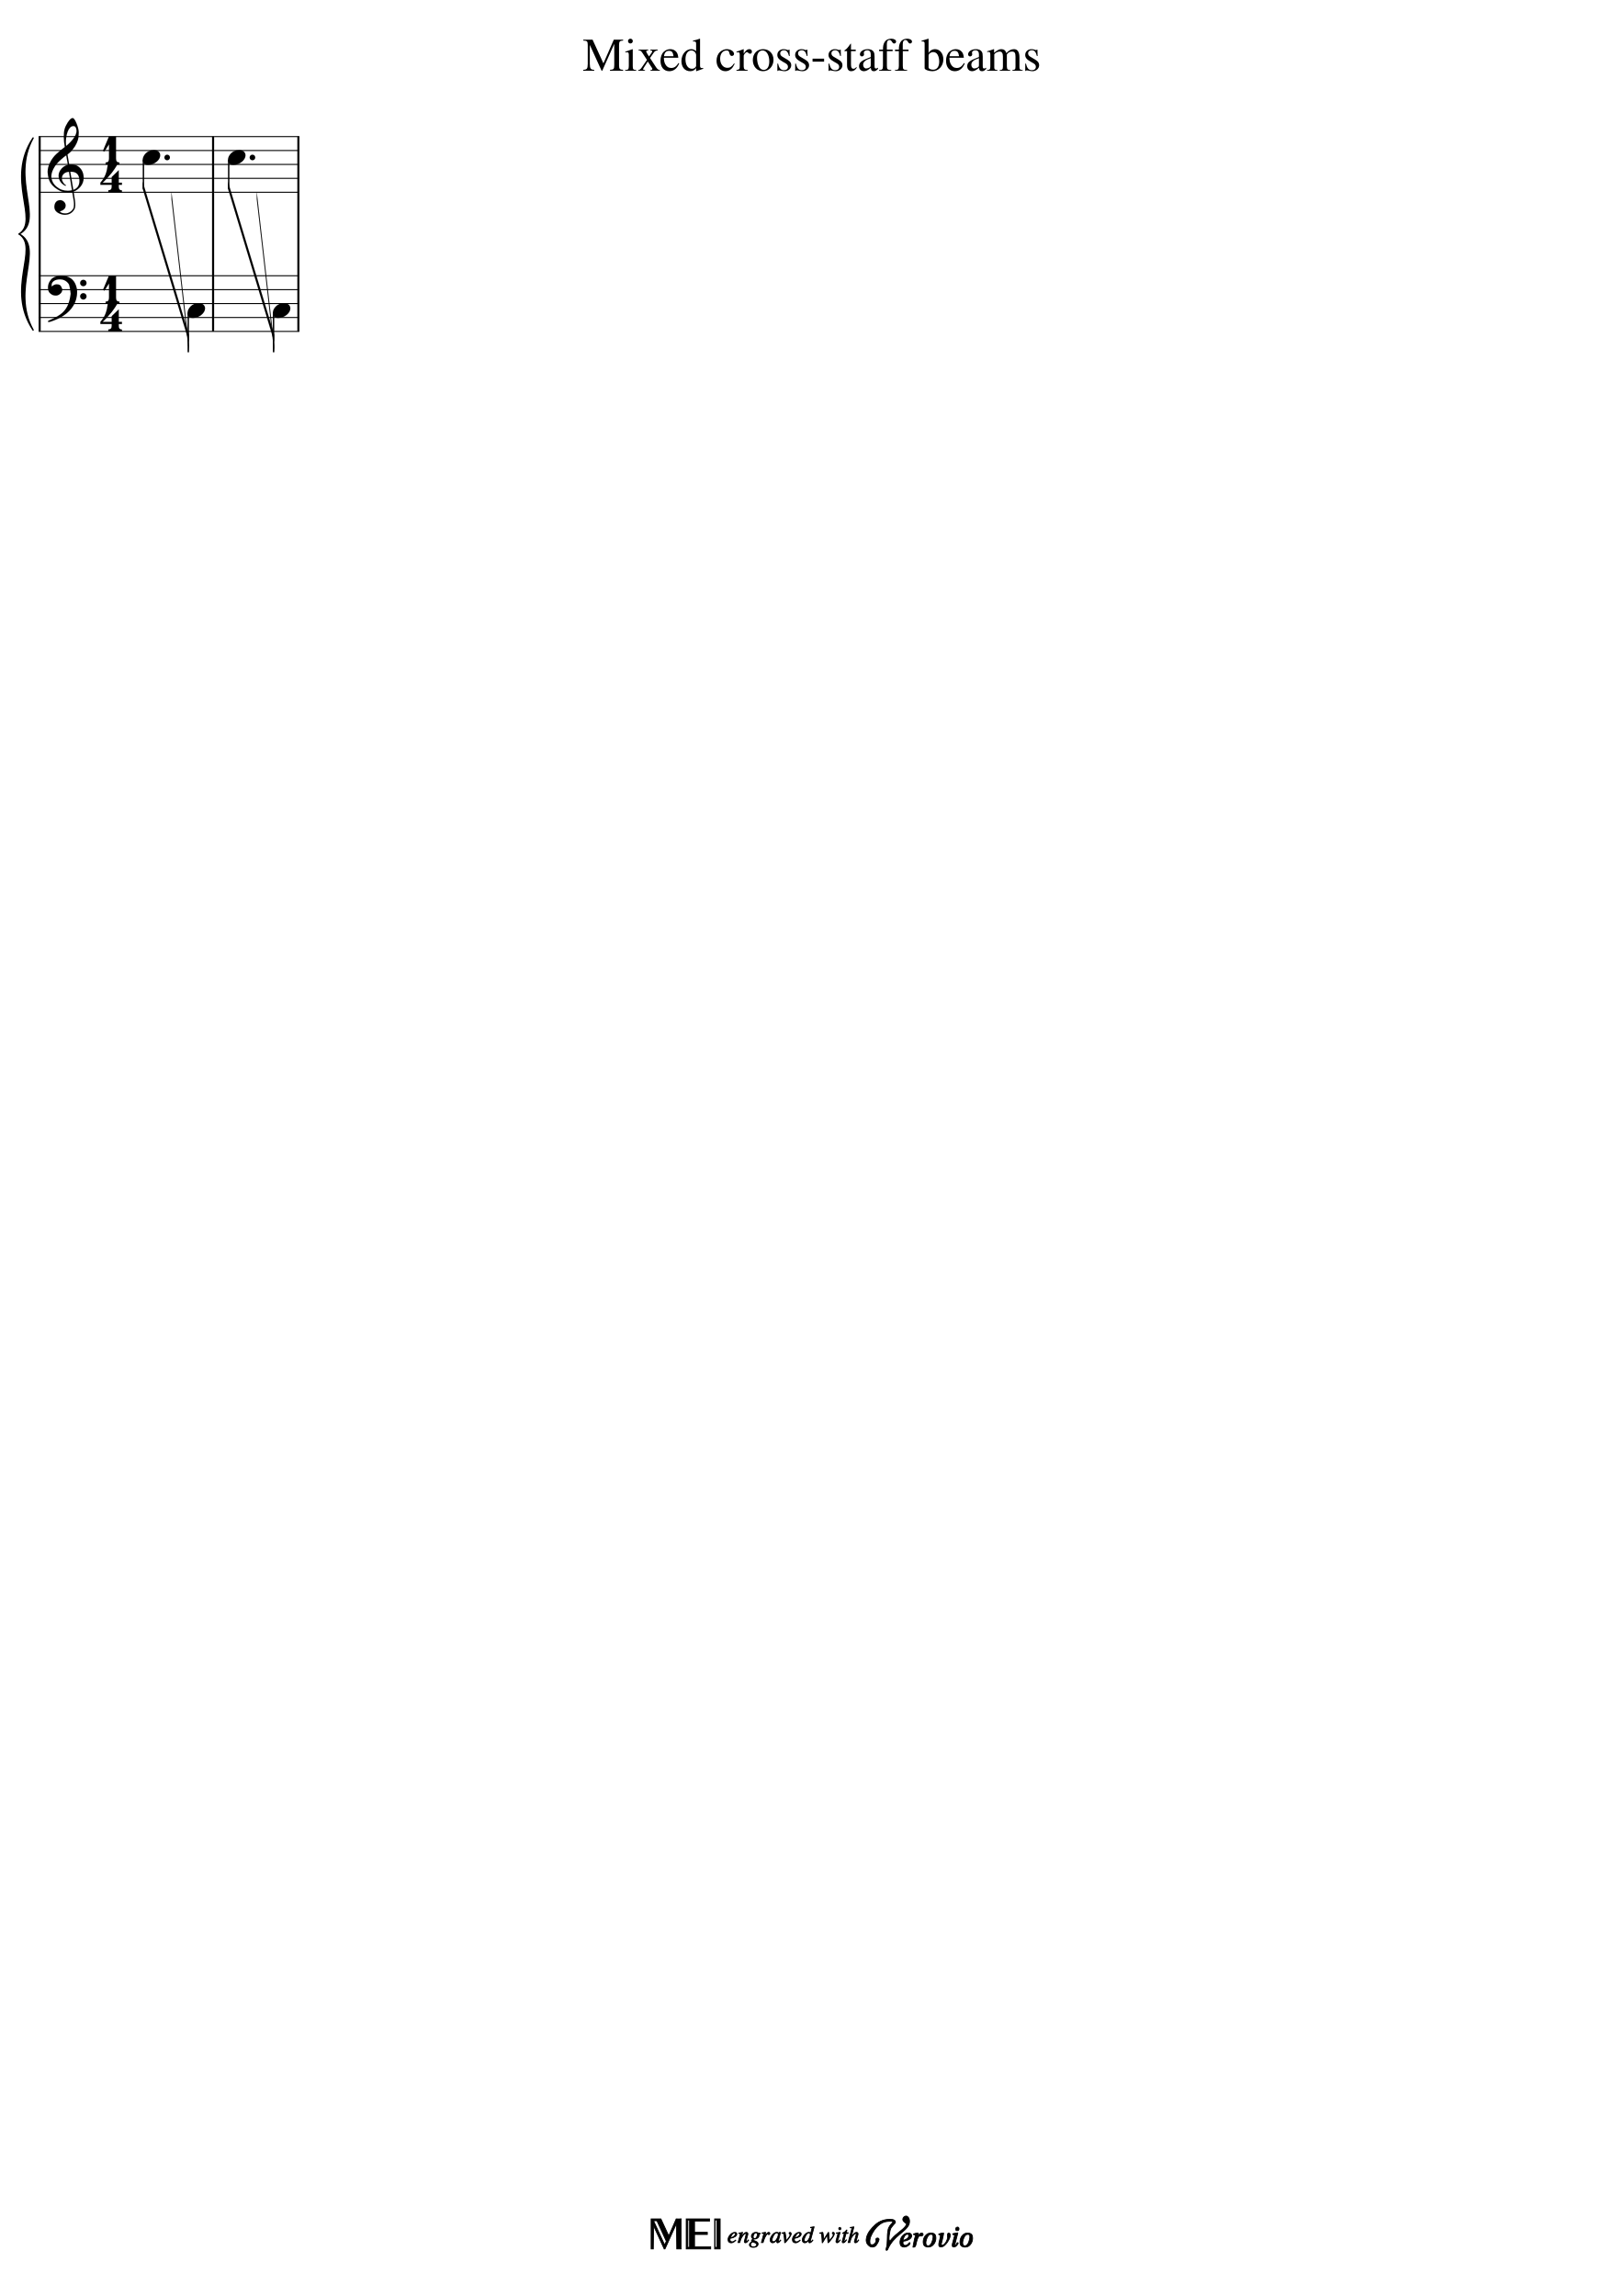
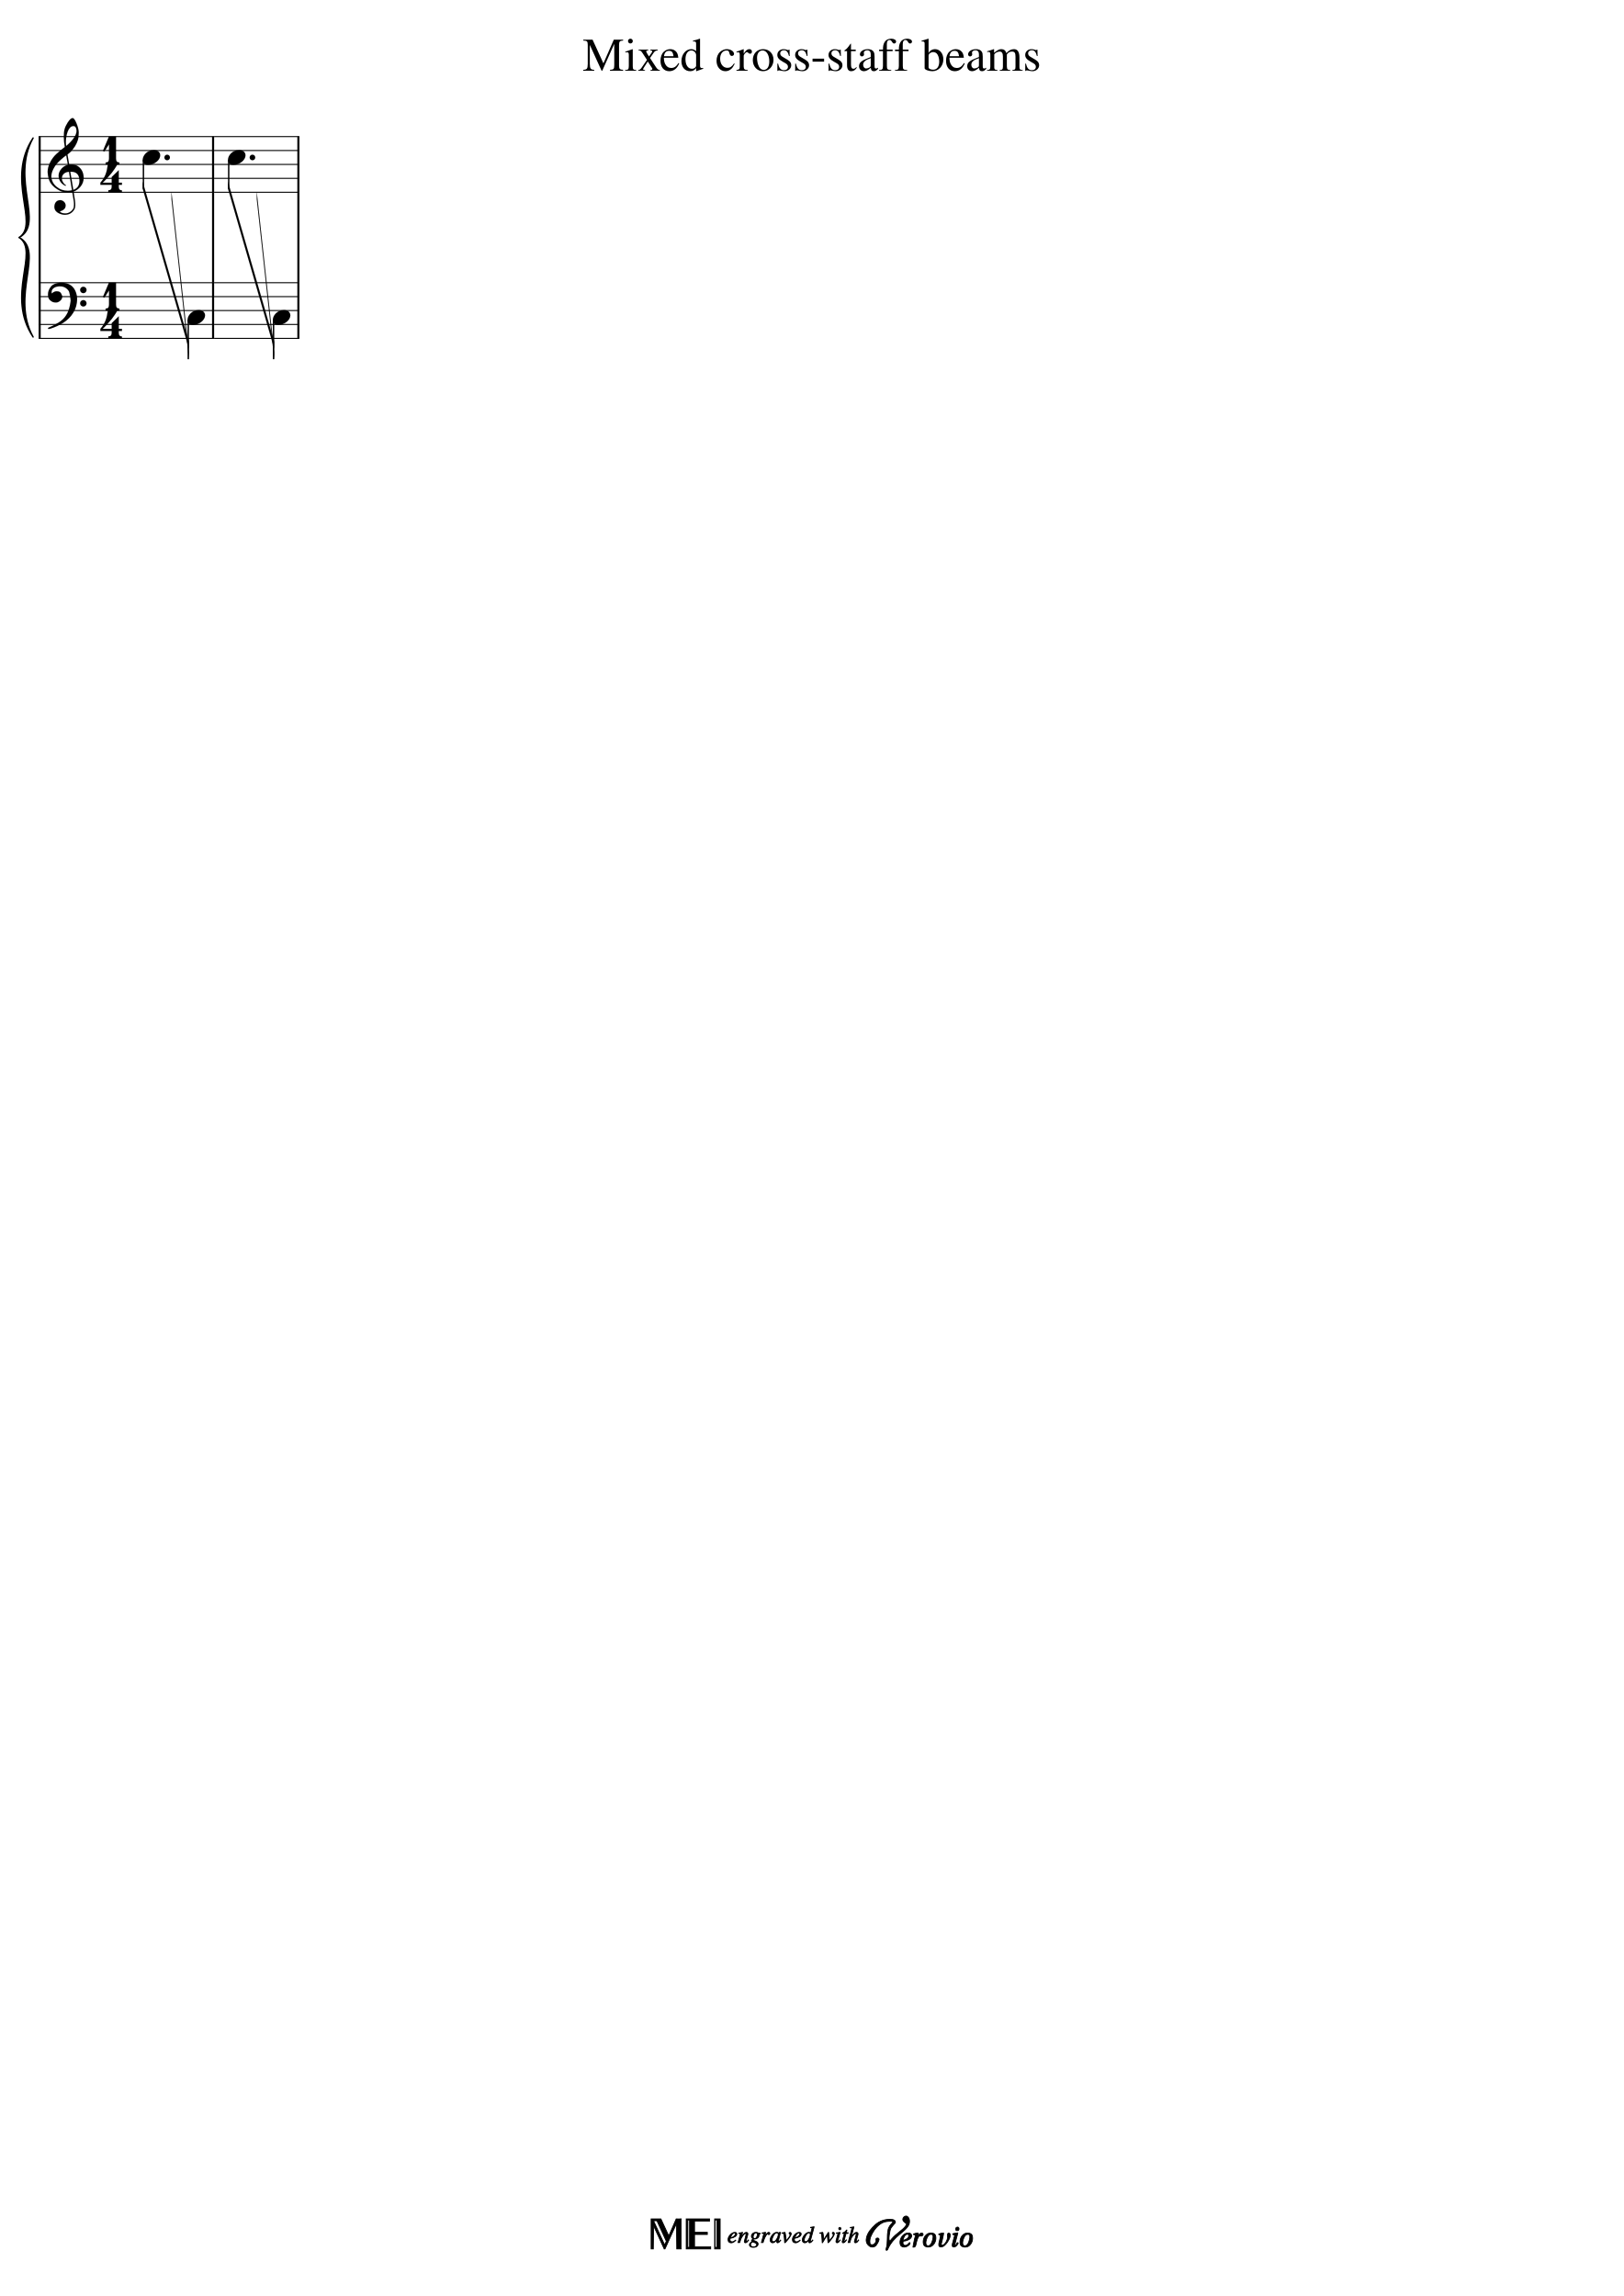
<svg xmlns="http://www.w3.org/2000/svg" xmlns:xlink="http://www.w3.org/1999/xlink" width="2100px" height="2970px" version="1.1" overflow="visible" id="docid">
  <defs>
    <g id="E050-docid">
      <path transform="scale(1,-1)" d="M441 -245c-23 -4 -48 -6 -76 -6c-59 0 -102 7 -130 20c-88 42 -150 93 -187 154c-26 44 -43 103 -48 176c0 6 -1 13 -1 19c0 54 15 111 45 170c29 57 65 106 110 148s96 85 153 127c-3 16 -8 46 -13 92c-4 43 -5 73 -5 89c0 117 16 172 69 257c34 54 64 82 89 82 c21 0 43 -30 69 -92s39 -115 41 -159v-15c0 -109 -21 -162 -67 -241c-13 -20 -63 -90 -98 -118c-13 -9 -25 -19 -37 -29l31 -181c8 1 18 2 28 2c58 0 102 -12 133 -35c59 -43 92 -104 98 -184c1 -7 1 -15 1 -22c0 -123 -87 -209 -181 -248c8 -57 17 -110 25 -162 c5 -31 6 -58 6 -80c0 -30 -5 -53 -14 -70c-35 -64 -88 -99 -158 -103c-5 0 -11 -1 -16 -1c-37 0 -72 10 -108 27c-50 24 -77 59 -80 105v11c0 29 7 55 20 76c18 28 45 42 79 44h6c49 0 93 -42 97 -87v-9c0 -51 -34 -86 -105 -106c17 -24 51 -36 102 -36c62 0 116 43 140 85 c9 16 13 41 13 74c0 20 -1 42 -5 67c-8 53 -18 106 -26 159zM461 939c-95 0 -135 -175 -135 -286c0 -24 2 -48 5 -71c50 39 92 82 127 128c40 53 60 100 60 140v8c-4 53 -22 81 -55 81h-2zM406 119l54 -326c73 25 110 78 110 161c0 7 0 15 -1 23c-7 95 -57 142 -151 142h-12 zM382 117c-72 -2 -128 -47 -128 -120v-7c2 -46 43 -99 75 -115c-3 -2 -7 -5 -10 -10c-70 33 -116 88 -123 172v11c0 68 44 126 88 159c23 17 49 29 78 36l-29 170c-21 -13 -52 -37 -92 -73c-50 -44 -86 -84 -109 -119c-45 -69 -67 -130 -67 -182v-13c5 -68 35 -127 93 -176 s125 -73 203 -73c25 0 50 3 75 9c-19 111 -36 221 -54 331z" />
    </g>
    <g id="E081-docid">
      <path transform="scale(1,-1)" d="M68 -250v36c23 0 40 6 49 18c8 14 12 33 12 57v250l-82 -129l-27 13l107 255h128v-394c0 -24 5 -42 14 -53s25 -17 47 -17v-36h-248z" />
    </g>
    <g id="E084-docid">
      <path transform="scale(1,-1)" d="M20 -78c84 97 114 180 134 329h170c-13 -32 -82 -132 -99 -151l-84 -97c-33 -36 -59 -63 -80 -81h162v102l127 123v-225h57v-39h-57v-34c0 -43 19 -65 57 -65v-34h-244v36c48 0 60 26 60 70v27h-203v39z" />
    </g>
    <g id="E0A4-docid">
      <path transform="scale(1,-1)" d="M0 -39c0 68 73 172 200 172c66 0 114 -37 114 -95c0 -84 -106 -171 -218 -171c-64 0 -96 30 -96 94z" />
    </g>
    <g id="E062-docid">
      <path transform="scale(1,-1)" d="M582 -120c0 32 26 58 58 58s58 -26 58 -58s-26 -58 -58 -58s-58 26 -58 58zM582 120c0 32 26 58 58 58s58 -26 58 -58s-26 -58 -58 -58s-58 26 -58 58zM158 96c51 0 73 -14 88 -49l16 -39c0 -17 -2 -30 -7 -40c-3 -11 -10 -21 -19 -31c-17 -18 -49 -43 -84 -43 c-55 0 -77 13 -112 44c-24 21 -35 55 -35 100c0 46 14 81 32 112c30 52 71 79 137 93l36 6l26 2c154 0 235 -68 274 -182c11 -32 18 -68 18 -107c0 -103 -26 -182 -68 -250c-89 -145 -234 -230 -412 -288l-30 -5c-9 0 -14 3 -14 8c3 10 5 11 10 16c35 15 70 30 96 44l78 43 c96 57 162 136 197 258c9 33 17 60 22 100c3 22 5 35 6 39c-7 69 -16 115 -23 140s-4 22 -16 40c-8 12 -19 23 -31 34c-24 21 -62 44 -118 44c-48 0 -84 -8 -113 -28c-28 -19 -42 -44 -42 -73v-16c2 -5 3 -9 4 -11c24 22 52 39 84 39z" />
    </g>
  </defs>
  <style type="text/css">#docid g.ending, #docid g.fing, #docid g.reh, #docid g.tempo {font-weight:bold;}#docid g.dir, #docid g.dynam, #docid g.mNum {font-style:italic;}#docid g.label {font-weight:normal;}#docid ellipse, #docid path, #docid polygon, #docid polyline, #docid rect {stroke:currentColor}</style>
  <svg class="definition-scale" color="black" font-family="Times, serif" viewBox="0 0 21000 29700">
    <g class="page-margin" transform="translate(500, 500)">
      <g id="iJ6YNS9" class="mdiv pageMilestone" />
      <g id="j6ERYJ7" class="score pageMilestone" />
      <g id="sVLGXTU" class="system">
-         <path d="M13 1267 L13 3787" stroke-width="27" />
+         <path d="M13 1267 L13 3877" stroke-width="27" />
        <g id="cHXXG1E" class="grpSym">
-           <path d="M-72,3769 C-432,3229 18,2707 -252,2527 C81,2707 -369,3229 -72,3769" stroke-width="18" stroke-linecap="round" stroke-linejoin="round" />
-           <path d="M-72,1285 C-369,1825 81,2347 -252,2527 C18,2347 -432,1825 -72,1285" stroke-width="18" stroke-linecap="round" stroke-linejoin="round" />
+           <path d="M-72,3859 C-432,3319 18,2752 -252,2572 C81,2752 -369,3319 -72,3859" stroke-width="18" stroke-linecap="round" stroke-linejoin="round" />
+           <path d="M-72,1285 C-369,1825 81,2392 -252,2572 C18,2392 -432,1825 -72,1285" stroke-width="18" stroke-linecap="round" stroke-linejoin="round" />
        </g>
        <g id="h1JH4ENE" class="section systemMilestone" />
        <g id="y16753K6" class="measure">
          <g id="z1XZBIJA" class="staff">
            <path d="M0 1267 L2269 1267" stroke-width="13" />
            <path d="M0 1447 L2269 1447" stroke-width="13" />
            <path d="M0 1627 L2269 1627" stroke-width="13" />
            <path d="M0 1807 L2269 1807" stroke-width="13" />
            <path d="M0 1987 L2269 1987" stroke-width="13" />
            <g id="v17XCL8O" class="clef">
              <use xlink:href="#E050-docid" transform="translate(117, 1807) scale(0.72, 0.72)" />
            </g>
            <g id="x3NUV0R" class="keySig" />
            <g id="z8QLDP7" class="meterSig">
              <use xlink:href="#E081-docid" transform="translate(817, 1447) scale(0.72, 0.72)" />
              <use xlink:href="#E084-docid" transform="translate(784, 1807) scale(0.72, 0.72)" />
            </g>
            <g id="a12WP67W" class="layer">
              <g id="b4Y5DFV" class="beam">
-                 <polygon points="1346,1852 1944,3832 1944,3922 1346,1942" />
-                 <polygon points="1718,1987 1944,3967 1944,4057 1718,2077" />
+                 <polygon points="1346,1852 1944,3922 1944,4012 1346,1942" />
+                 <polygon points="1718,1987 1944,4057 1944,4147 1718,2077" />
                <g id="cNFAQML" class="note">
                  <g class="notehead">
                    <use xlink:href="#E0A4-docid" transform="translate(1346, 1537) scale(0.72, 0.72)" />
                  </g>
                  <g id="k91JIAK" class="dots">
                    <ellipse cx="1662" cy="1537" rx="36" ry="36" />
                  </g>
                  <g id="jZZ1RF5" class="stem">
                    <path d="M1355 1565 L1355 1942" stroke-width="18" />
                  </g>
                </g>
                <g id="d1RIF43L" class="note">
                  <g class="notehead">
-                     <use xlink:href="#E0A4-docid" transform="translate(1926, 3517) scale(0.72, 0.72)" />
+                     <use xlink:href="#E0A4-docid" transform="translate(1926, 3607) scale(0.72, 0.72)" />
                  </g>
                  <g id="l1KT7QAW" class="stem">
-                     <path d="M1935 3545 L1935 4057" stroke-width="18" />
+                     <path d="M1935 3635 L1935 4147" stroke-width="18" />
                  </g>
                </g>
              </g>
            </g>
          </g>
          <g id="e36A7UB" class="staff">
-             <path d="M0 3067 L2269 3067" stroke-width="13" />
-             <path d="M0 3247 L2269 3247" stroke-width="13" />
-             <path d="M0 3427 L2269 3427" stroke-width="13" />
-             <path d="M0 3607 L2269 3607" stroke-width="13" />
-             <path d="M0 3787 L2269 3787" stroke-width="13" />
+             <path d="M0 3157 L2269 3157" stroke-width="13" />
+             <path d="M0 3337 L2269 3337" stroke-width="13" />
+             <path d="M0 3517 L2269 3517" stroke-width="13" />
+             <path d="M0 3697 L2269 3697" stroke-width="13" />
+             <path d="M0 3877 L2269 3877" stroke-width="13" />
            <g id="bGAVDA2" class="clef">
-               <use xlink:href="#E062-docid" transform="translate(117, 3247) scale(0.72, 0.72)" />
+               <use xlink:href="#E062-docid" transform="translate(117, 3337) scale(0.72, 0.72)" />
            </g>
            <g id="dCXIIM1" class="keySig" />
            <g id="f1H1SPT1" class="meterSig">
-               <use xlink:href="#E081-docid" transform="translate(817, 3247) scale(0.72, 0.72)" />
-               <use xlink:href="#E084-docid" transform="translate(784, 3607) scale(0.72, 0.72)" />
+               <use xlink:href="#E081-docid" transform="translate(817, 3337) scale(0.72, 0.72)" />
+               <use xlink:href="#E084-docid" transform="translate(784, 3697) scale(0.72, 0.72)" />
            </g>
            <g id="fW4SW7P" class="layer">
              <g id="g17JWEWV" class="mSpace" />
            </g>
          </g>
          <g id="xQSQG56" class="barLine">
            <path d="M2256 1267 L2256 1987" stroke-width="27" />
-             <path d="M2256 3067 L2256 3787" stroke-width="27" />
-             <path d="M2256 1987 L2256 3067" stroke-width="27" />
+             <path d="M2256 3157 L2256 3877" stroke-width="27" />
+             <path d="M2256 1987 L2256 3157" stroke-width="27" />
          </g>
        </g>
        <g id="xGUU4JQ" class="measure">
          <g id="yAUW6TF" class="staff">
            <path d="M2269 1267 L3372 1267" stroke-width="13" />
            <path d="M2269 1447 L3372 1447" stroke-width="13" />
            <path d="M2269 1627 L3372 1627" stroke-width="13" />
            <path d="M2269 1807 L3372 1807" stroke-width="13" />
            <path d="M2269 1987 L3372 1987" stroke-width="13" />
            <g id="z14DBQNG" class="layer">
              <g id="a1QJ4FU1" class="beam">
-                 <polygon points="2449,1852 3047,3832 3047,3922 2449,1942" />
-                 <polygon points="2821,1987 3047,3967 3047,4057 2821,2077" />
+                 <polygon points="2449,1852 3047,3922 3047,4012 2449,1942" />
+                 <polygon points="2821,1987 3047,4057 3047,4147 2821,2077" />
                <g id="b1XSZE2H" class="note">
                  <g class="notehead">
                    <use xlink:href="#E0A4-docid" transform="translate(2449, 1537) scale(0.72, 0.72)" />
                  </g>
                  <g id="nYOSRMB" class="dots">
                    <ellipse cx="2765" cy="1537" rx="36" ry="36" />
                  </g>
                  <g id="mMRH0VO" class="stem">
                    <path d="M2458 1565 L2458 1942" stroke-width="18" />
                  </g>
                </g>
                <g id="c1IEYM10" class="note">
                  <g class="notehead">
-                     <use xlink:href="#E0A4-docid" transform="translate(3029, 3517) scale(0.72, 0.72)" />
+                     <use xlink:href="#E0A4-docid" transform="translate(3029, 3607) scale(0.72, 0.72)" />
                  </g>
                  <g id="o1HHM1JI" class="stem">
-                     <path d="M3038 3545 L3038 4057" stroke-width="18" />
+                     <path d="M3038 3635 L3038 4147" stroke-width="18" />
                  </g>
                </g>
              </g>
            </g>
          </g>
          <g id="dIZDUHE" class="staff">
-             <path d="M2269 3067 L3372 3067" stroke-width="13" />
-             <path d="M2269 3247 L3372 3247" stroke-width="13" />
-             <path d="M2269 3427 L3372 3427" stroke-width="13" />
-             <path d="M2269 3607 L3372 3607" stroke-width="13" />
-             <path d="M2269 3787 L3372 3787" stroke-width="13" />
+             <path d="M2269 3157 L3372 3157" stroke-width="13" />
+             <path d="M2269 3337 L3372 3337" stroke-width="13" />
+             <path d="M2269 3517 L3372 3517" stroke-width="13" />
+             <path d="M2269 3697 L3372 3697" stroke-width="13" />
+             <path d="M2269 3877 L3372 3877" stroke-width="13" />
            <g id="e1EHME80" class="layer">
              <g id="f1BEGS43" class="mSpace" />
            </g>
          </g>
          <g id="w1KCUVGJ" class="barLine">
            <path d="M3359 1267 L3359 1987" stroke-width="27" />
-             <path d="M3359 3067 L3359 3787" stroke-width="27" />
-             <path d="M3359 1987 L3359 3067" stroke-width="27" />
+             <path d="M3359 3157 L3359 3877" stroke-width="27" />
+             <path d="M3359 1987 L3359 3157" stroke-width="27" />
          </g>
        </g>
        <g id="p1AX0ZDE" class="systemMilestoneEnd h1JH4ENE" />
      </g>
      <g id="qI1DT7K" class="pageMilestoneEnd j6ERYJ7" />
      <g id="rJ8GLXL" class="pageMilestoneEnd iJ6YNS9" />
      <g id="y1K98ZB7" class="pgHead autogenerated">
        <text font-size="0px">
          <tspan id="z1M5W8JL" class="rend" x="10000" y="415" text-anchor="middle">
            <tspan id="aA571PQ" class="rend">
              <tspan id="bGR56S9" class="text">
                <tspan font-size="607px">Mixed cross-staff beams</tspan>
              </tspan>
            </tspan>
          </tspan>
        </text>
      </g>
      <g id="s1HUMGE0" class="pgFoot autogenerated">
        <g id="t1YD0KSR" class="fig">
          <g class="svg" transform="translate(7750, 28099) scale(10, 10)">
            <g>
              <path fill="#000000" d="M 17.113,49.265 V 10.368 h 12.697 c 3.289,7.337 6.713,14.61 10.127,21.889 3.42,-7.485 6.256,-14.205 9.589,-21.91 2.436,0.104 4.317,0.085 6.484,-0.058 V 49.264 H 50.274 C 50.145,38.356 50.016,27.448 49.887,16.54 45.003,27.315 39.967,38.434 35.084,49.209 34.679,49.344 34.427,49.136 34.022,49.271 29.466,39.331 24.91,29.391 20.354,19.451 20.224,29.389 20.095,39.327 19.965,49.264 H 17.113 Z M 36.754,39.325 C 32.721,30.513 28.688,21.701 24.655,12.889 22.531,12.751 22.657,12.71 20.714,12.814 v 0.966 c 4.613,9.998 9.609,20.749 13.873,30.082 0.722,-1.513 1.445,-3.025 2.167,-4.538 z m 25.738,9.94 c 0,-12.966 0,-25.931 0,-38.897 10.084,0 20.169,0 30.253,0 0,0.96 0,1.921 0,2.881 -6.483,0 -12.966,0 -19.448,0 0,4.802 0,9.604 0,14.406 5.522,0 11.045,0 16.567,0 0,0.96 0,1.921 0,2.881 -5.522,0 -11.045,0 -16.567,0 0,5.282 0,10.565 0,15.847 6.963,0 13.926,0 20.889,0 0,0.96 0,1.921 0,2.881 -10.565,0 -21.129,0 -31.694,0 z m 4.322,-2.161 c 0,-11.765 0,-23.53 0,-35.295 -0.72,0 -1.441,0 -2.161,0 0,11.765 0,23.53 0,35.295 0.72,0 1.441,0 2.161,0 z m 32.414,2.161 c 0,-12.966 0,-25.931 0,-38.897 2.401,0 4.802,0 7.203,0 0,12.966 0,25.931 0,38.897 -2.401,0 -4.802,0 -7.203,0 z m 2.881,-2.161 c 0,-11.765 0,-23.53 0,-35.295 -0.72,0 -1.441,0 -2.161,0 0,11.765 0,23.53 0,35.295 0.72,0 1.441,0 2.161,0 z" />
              <path fill="#000000" d="m 346.3,6.7 c -3.1,0.5 -4.9,4.4 -2.7,6.8 1.2,1.4 2.7,2.4 4.1,3.5 -2.4,5.3 -7.7,8.3 -11.9,12.1 -3.7,2.8 -7,6.2 -9.7,9.9 -2.2,-0.8 -0.915,-7.719 -0.627,-9.5 0.288,-1.781 0.727,-6.4 2.927,-8.7 1.3,-1.9 3,-3.5 4.5,-5.2 1.2,-3.4 -3.2,-4.9 -5.8,-4.6 -7.3,-0.5 -14.6,2 -20,6.8 -5,4.6 -10,10.1 -11.5,17 -0.9,3.5 -0.2,7.5 2.8,9.9 2.5,2.8 7.4,2.9 9.8,-0.2 1.7,-2.3 3.2,-4.8 3.8,-7.6 -0.1,-2.6 -4.4,-2.3 -4.3,0.2 1.2,2.4 -0.9,4.7 -2.7,6.2 -1.7,0.9 -4.7,0.7 -4.8,-1.7 -1,-5.8 2.1,-11.3 5.2,-16.1 4,-5.8 9.8,-11.2 17.2,-11.8 1.6,0 8.1,-1.2 6.8,1.4 -2.8,2.8 -5.6,6.1 -6,10.3 -1.6,7.7 0.1,15.7 -2.3,23.2 -1.1,3.9 2,2.6 2.5,0.2 3.3,-7.4 8.9,-13.4 15.1,-18.5 4.2,-3.9 9.5,-7.1 11.9,-12.6 1.3,-3.6 1.2,-9 -2.7,-10.9 -0.504,-0.177 -1.07,-0.165 -1.6,-0.1 z m 66,14.5 c -2,0.8 -1.8,4.9 0.8,4.4 3.4,0.4 2.9,-6.2 -0.8,-4.4 z m 0.6,7.3 c -1.3,0.5 -7.6,0.5 -5.4,2.2 4,-0.3 0.7,4.5 0.6,6.7 -0.4,2.9 -2.4,5.9 -1.2,8.8 2.7,1.7 5.6,-0.8 6.8,-3.2 1.6,-1.4 -0.5,-3 -1.2,-0.9 -0.4,0.8 -2.4,3.5 -2.6,1.8 1.1,-5 2.7,-9.9 3.9,-14.9 l -0.1,-0.5 h -0.9 z m -65.1,0.2 c -6.5,1.6 -10.5,9.5 -8.2,15.7 2.1,3.4 7.4,2.9 10.1,0.4 2,-0.2 3.6,-5.3 1,-3.4 -1.4,2 -4,4.2 -6.5,2.8 -2.2,-1.9 -1.9,-5.7 1.7,-5.3 3.1,-0.9 6.9,-2.1 8.1,-5.5 0.9,-2.7 -1.6,-5.2 -4.3,-4.8 h -1.1 -0.7 z m 13.6,0 c -2.2,0 -8.5,1.8 -2.9,2.3 0.9,1.9 -1,4.9 -1.1,7.2 -0.5,2.9 -1.4,5.7 -1.7,8.7 3.7,0.7 3.8,-2.6 4.4,-5.3 0.9,-3.3 1.6,-7 4.1,-9.5 2.4,1.6 6.8,-0.7 3.7,-3.4 -2.9,-0.5 -4.8,2.4 -6.2,4.3 0,-1.2 2.4,-5 -0.2,-4.3 z m 15.8,0 c -6.4,1.3 -9.6,9.1 -7.7,14.9 1.9,4 7.7,3.9 11,1.7 4.1,-3 6,-8.9 4.4,-13.7 -1.3,-3 -4.8,-3.2 -7.6,-3 z m 17,0 c -2.3,0 -8.8,1.9 -3,2.4 0.4,2.5 -1,5.7 -1.4,8.4 -0.7,2.4 -1.8,7.5 2.1,7.2 3.8,-0.1 6.5,-3.5 8.5,-6.3 2,-3.2 4.5,-7 3.3,-10.9 -3.7,-3 -3.6,2.6 -3.1,5.1 -0.7,3.8 -2.7,7.9 -6.2,9.8 -3.6,0.6 -1,-4.3 -0.8,-6.1 0.6,-3.2 1.6,-6.3 1.9,-9.5 h -1.1 z m 30.6,0 c -6.3,1.2 -9.5,8.9 -7.8,14.7 1.5,4 7.2,4.2 10.5,2.4 4.6,-2.8 6.6,-9.3 4.8,-14.3 -1.4,-2.8 -4.8,-3 -7.5,-2.8 z m -75.4,1.7 c 2.1,1.5 0.2,4.7 -1.6,5.7 -1.1,0.4 -5.5,3.4 -4.6,0.7 0.8,-2.7 2.2,-6.2 5.3,-6.6 l 0.9,0.1 z m 30.8,0 c 2.6,1.5 1.3,5.2 0.8,7.6 -0.8,2.7 -1.9,5.9 -4.7,7.1 -5.1,0.8 -4,-5.8 -2.8,-8.8 1,-2.8 3,-6.8 6.7,-5.8 z m 47.1,-0.1 c 2.9,0.7 2,4.7 1.5,6.8 -0.7,3 -1.8,6.7 -5,8 -4.7,0.8 -4,-5.1 -3,-7.9 0.9,-3 2.7,-7.3 6.5,-6.8 z" />
              <g>
                <path d="m 116.566,37.118 q 0,-3.252 2.93,-6.299 2.9,-3.047 5.991,-3.047 1.143,0 1.816,0.527 0.674,0.527 0.674,1.567 0,2.109 -2.476,3.618 -2.461,1.494 -5.186,1.831 l -0.835,0.103 q -0.19,0.601 -0.264,0.967 -0.073,0.352 -0.073,0.894 0,1.289 0.835,2.007 0.85,0.718 2.007,0.718 1.099,0 2.329,-0.732 0.703,-0.425 2.036,-1.523 l 0.381,0.337 q -0.659,0.835 -1.89,1.714 -2.183,1.567 -4.38,1.567 -1.553,0 -2.725,-1.099 -1.172,-1.099 -1.172,-3.149 z m 3.12,-2.358 q 2.798,-0.41 4.556,-1.963 Q 126,31.229 126,29.691 q 0,-0.557 -0.264,-0.879 -0.264,-0.337 -0.776,-0.337 -0.952,0 -1.875,0.82 -0.908,0.806 -1.641,1.831 -0.776,1.201 -1.23,2.3 -0.249,0.586 -0.527,1.333 z" />
                <path d="m 129.472,41 2.534,-9.053 q 0.322,-1.143 0.366,-1.377 0.059,-0.249 0.059,-0.527 0,-0.425 -0.249,-0.659 -0.234,-0.249 -0.938,-0.249 -0.176,0 -0.352,0.029 -0.161,0.015 -0.366,0.044 v -0.498 q 0.952,-0.146 1.348,-0.22 0.41,-0.073 0.879,-0.176 l 2.622,-0.571 q 0.088,0.059 0.117,0.132 l -1.948,6.299 q 1.787,-2.739 2.988,-4.072 2.109,-2.358 3.779,-2.358 0.645,0 1.113,0.249 0.894,0.483 0.894,1.743 0,0.352 -0.073,0.732 -0.073,0.381 -0.19,0.82 l -1.919,7.017 q -0.059,0.22 -0.132,0.542 -0.073,0.308 -0.073,0.439 0,0.22 0.103,0.396 0.103,0.176 0.337,0.176 0.381,0 0.879,-0.439 0.498,-0.454 1.626,-1.919 l 0.425,0.381 q -1.201,1.626 -1.904,2.285 -1.201,1.157 -2.3,1.157 -0.498,0 -0.967,-0.322 -0.454,-0.337 -0.454,-1.201 0,-0.249 0.029,-0.527 0.044,-0.278 0.103,-0.483 l 1.846,-7.119 q 0.146,-0.586 0.19,-0.952 0.059,-0.381 0.059,-0.542 0,-0.352 -0.176,-0.601 -0.161,-0.264 -0.586,-0.264 -1.099,0 -2.769,1.992 -0.981,1.187 -1.992,2.827 -0.776,1.274 -1.23,2.49 Q 132.709,37.821 131.742,41 Z" />
                <path d="m 149.13,33.5 q 0,0.908 0.278,1.45 0.469,0.894 1.685,0.894 1.318,0 2.344,-1.67 1.04,-1.685 1.04,-3.706 0,-0.967 -0.425,-1.509 -0.425,-0.557 -1.274,-0.557 -1.641,0 -2.651,1.743 -0.996,1.743 -0.996,3.354 z m 0.513,13.066 q 1.743,0 2.886,-0.835 1.157,-0.835 1.157,-1.992 0,-0.879 -0.601,-1.479 -0.322,-0.322 -1.04,-0.688 -0.601,-0.293 -2.036,-0.835 -1.421,-0.557 -1.641,-0.557 -0.381,0 -1.479,1.011 -1.099,1.025 -1.099,2.314 0,1.948 1.685,2.681 0.879,0.381 2.168,0.381 z m -5.479,-2.681 q 0,-1.099 0.835,-2.095 0.85,-0.981 2.681,-1.963 -0.366,-0.234 -0.601,-0.483 -0.234,-0.264 -0.234,-0.688 0,-0.601 0.835,-1.377 0.469,-0.439 1.523,-1.157 -0.938,-0.352 -1.611,-0.996 -0.82,-0.864 -0.82,-2.241 0,-2.212 1.729,-3.677 1.729,-1.465 4.277,-1.465 1.333,0 2.256,0.425 0.923,0.41 1.084,0.688 h 1.978 v 1.172 h -1.494 q 0.088,0.322 0.132,0.586 0.044,0.264 0.044,0.747 0,2.373 -1.846,3.735 -1.831,1.362 -3.955,1.362 -0.22,0 -0.41,-0.015 -0.19,-0.029 -0.469,-0.088 -0.22,0 -0.601,0.425 -0.396,0.425 -0.396,0.762 0,0.498 3.223,1.699 3.208,1.216 3.208,3.56 0,1.758 -1.611,3.076 -1.611,1.333 -4.863,1.333 -2.256,0 -3.574,-0.967 -1.318,-0.967 -1.318,-2.358 z" />
                <path d="m 165.038,27.67 q 0.132,0 0.176,0.088 0.059,0.073 0.059,0.176 -0.015,0.146 -0.029,0.22 l -1.465,5.669 0.322,-0.63 q 1.055,-2.065 2.461,-3.765 1.421,-1.714 2.695,-1.714 0.688,0 1.055,0.454 0.381,0.454 0.381,1.04 0,0.659 -0.381,1.099 -0.366,0.425 -1.025,0.425 -0.454,0 -0.688,-0.176 -0.234,-0.176 -0.366,-0.41 l -0.176,-0.322 q -0.059,-0.088 -0.146,-0.132 -0.073,-0.059 -0.19,-0.059 -0.571,0 -1.655,1.597 -1.069,1.597 -1.919,3.457 -0.513,1.128 -1.143,2.988 Q 162.606,38.847 161.947,41 h -2.256 l 2.432,-8.818 q 0.205,-0.762 0.322,-1.362 0.132,-0.601 0.132,-0.981 0,-0.439 -0.22,-0.674 -0.22,-0.234 -0.762,-0.234 -0.176,0 -0.439,0.029 -0.264,0.029 -0.63,0.073 v -0.483 l 0.586,-0.117 q 1.143,-0.234 2.49,-0.498 1.362,-0.264 1.436,-0.264 z" />
                <path d="m 181.518,30.424 q 0,-1.055 -0.483,-1.553 -0.483,-0.498 -1.172,-0.498 -2.388,0 -4.438,3.662 -1.802,3.223 -1.802,5.552 0,1.172 0.498,1.714 0.513,0.527 1.26,0.527 2.212,0 4.263,-3.56 1.875,-3.237 1.875,-5.845 z m -1.831,-2.71 q 1.157,0 1.787,0.601 0.337,0.322 0.527,0.85 l 0.073,0.205 0.322,-1.113 q 0.059,-0.19 0.103,-0.249 0.044,-0.073 0.205,-0.088 l 1.655,-0.19 q 0.132,0 0.146,0.059 0.029,0.044 0,0.176 -0.059,0.19 -0.088,0.308 -0.029,0.103 -0.088,0.308 l -1.348,5.244 q -0.439,1.714 -0.747,2.959 -0.542,2.256 -0.542,2.578 0,0.205 0.103,0.308 0.117,0.088 0.278,0.088 0.132,0 0.278,-0.088 0.161,-0.088 0.381,-0.264 l 0.249,-0.205 q 0.117,-0.103 0.264,-0.234 0.146,-0.146 0.352,-0.352 l 0.908,-0.938 0.352,0.308 q -1.523,1.948 -2.446,2.651 -0.923,0.688 -1.758,0.688 -0.542,0 -0.85,-0.381 -0.293,-0.381 -0.293,-0.952 0,-0.527 0.19,-1.509 0.205,-0.996 0.396,-1.67 -0.264,0.439 -0.894,1.289 -0.615,0.835 -1.523,1.626 -1.069,0.952 -2.051,1.348 -0.762,0.264 -1.465,0.264 -1.187,0 -2.153,-0.967 -0.967,-0.981 -0.967,-2.769 0,-3.076 2.754,-6.416 2.842,-3.472 5.889,-3.472 z" />
                <path d="m 196.664,27.772 q 0.82,0 1.26,0.586 0.439,0.586 0.439,1.333 0,1.978 -3.911,6.929 -3.706,4.702 -4.438,4.702 -0.22,0 -0.293,-0.601 -0.044,-0.337 -0.044,-1.143 0,-0.981 -0.19,-3.325 -0.19,-2.344 -0.366,-3.472 -0.366,-2.476 -0.718,-3.193 -0.352,-0.718 -1.333,-0.718 -0.161,0 -0.381,0.015 -0.205,0.015 -0.483,0.044 v -0.381 q 0.439,-0.088 1.846,-0.396 1.406,-0.308 1.494,-0.337 l 0.483,-0.146 q 0.205,-0.059 0.322,0.234 0.117,0.278 0.293,1.055 0.557,2.549 0.835,5.024 0.176,1.538 0.352,4.556 l 0.483,-0.513 q 1.509,-1.597 3.018,-3.794 1.509,-2.197 1.509,-3.105 0,-0.454 -0.659,-1.084 -0.659,-0.645 -0.659,-1.172 0,-0.483 0.322,-0.791 0.337,-0.308 0.82,-0.308 z" />
                <path d="m 199.828,37.118 q 0,-3.252 2.93,-6.299 2.9,-3.047 5.991,-3.047 1.143,0 1.816,0.527 0.674,0.527 0.674,1.567 0,2.109 -2.476,3.618 -2.461,1.494 -5.186,1.831 l -0.835,0.103 q -0.19,0.601 -0.264,0.967 -0.073,0.352 -0.073,0.894 0,1.289 0.835,2.007 0.85,0.718 2.007,0.718 1.099,0 2.329,-0.732 0.703,-0.425 2.036,-1.523 l 0.381,0.337 q -0.659,0.835 -1.89,1.714 -2.183,1.567 -4.38,1.567 -1.553,0 -2.725,-1.099 -1.172,-1.099 -1.172,-3.149 z m 3.12,-2.358 q 2.798,-0.41 4.556,-1.963 1.758,-1.567 1.758,-3.105 0,-0.557 -0.264,-0.879 -0.264,-0.337 -0.776,-0.337 -0.952,0 -1.875,0.82 -0.908,0.806 -1.641,1.831 -0.776,1.201 -1.23,2.3 -0.249,0.586 -0.527,1.333 z" />
                <path d="m 215.238,37.602 q 0,0.894 0.41,1.567 0.41,0.659 1.392,0.659 2.095,0 4.028,-3.369 1.816,-3.164 1.816,-5.991 0,-0.894 -0.293,-1.479 -0.293,-0.586 -1.187,-0.586 -2.227,0 -4.307,3.604 -1.86,3.223 -1.86,5.596 z m 6.006,-9.888 q 1.157,0 1.641,0.557 0.278,0.322 0.439,1.099 l 1.67,-6.006 q 0.073,-0.249 0.088,-0.439 0.029,-0.205 0.029,-0.352 0,-0.571 -0.22,-0.718 -0.205,-0.146 -0.601,-0.146 -0.249,0 -0.469,0.015 -0.205,0.015 -0.557,0.044 v -0.483 q 1.655,-0.22 4.585,-0.762 l 0.132,0.146 -0.029,0.161 -2.812,10.532 -1.919,6.973 q -0.059,0.234 -0.103,0.439 -0.029,0.19 -0.029,0.352 0,0.396 0.19,0.513 0.205,0.117 0.352,0.117 0.425,0 1.201,-0.747 0.454,-0.454 1.245,-1.406 l 0.337,0.322 -0.205,0.308 q -0.542,0.806 -1.392,1.641 -1.509,1.479 -2.71,1.479 -0.396,0 -0.718,-0.176 -0.601,-0.352 -0.601,-1.26 0,-0.308 0.088,-0.981 0.088,-0.674 0.264,-1.465 -1.113,1.699 -2.446,2.783 -1.318,1.084 -2.886,1.084 -1.274,0 -2.227,-0.908 -0.952,-0.908 -0.952,-2.798 0,-3.193 2.93,-6.562 2.915,-3.354 5.684,-3.354 z" />
                <path d="m 254.13,29.53 q 0,1.23 -1.187,3.252 -0.659,1.128 -1.86,2.739 -1.23,1.655 -2.534,3.267 -2.065,2.549 -2.432,2.549 -0.161,0 -0.205,-0.132 -0.044,-0.132 -0.117,-0.894 l -0.864,-9.126 -6.079,9.961 q -0.044,0.088 -0.117,0.117 -0.059,0.029 -0.132,0.029 l -0.205,-0.044 -0.029,-0.132 -0.176,-3.618 q -0.059,-1.216 -0.176,-2.505 -0.103,-1.304 -0.205,-2.256 -0.308,-2.651 -0.659,-3.252 -0.337,-0.601 -1.26,-0.601 -0.176,0 -0.352,0.015 -0.176,0 -0.366,0.029 v -0.425 q 0.601,-0.103 1.143,-0.22 0.557,-0.117 1.216,-0.264 l 1.377,-0.352 q 0.498,0 1.011,4.175 0.278,2.285 0.498,5.2 l 5.757,-9.097 q 0.059,-0.117 0.146,-0.19 0.088,-0.088 0.205,-0.088 0.132,0 0.176,0.088 0.044,0.088 0.059,0.264 l 0.981,10.591 q 0.103,-0.132 1.626,-2.065 1.523,-1.948 1.597,-2.065 1.099,-1.582 1.465,-2.446 0.234,-0.557 0.234,-1.084 0,-0.205 -0.059,-0.381 -0.059,-0.19 -0.278,-0.396 L 251.874,29.75 q -0.19,-0.19 -0.337,-0.41 -0.132,-0.234 -0.132,-0.542 0,-0.366 0.249,-0.747 0.264,-0.381 0.938,-0.381 0.542,0 1.04,0.439 0.498,0.425 0.498,1.421 z" />
                <path d="m 261.176,24.521 q -0.601,0 -1.025,-0.469 -0.425,-0.469 -0.425,-1.128 0,-0.674 0.425,-1.143 0.425,-0.469 1.025,-0.469 0.601,0 1.025,0.469 0.439,0.469 0.439,1.143 0,0.674 -0.439,1.143 -0.425,0.454 -1.025,0.454 z m 0.352,3.208 q 0.088,0.044 0.073,0.117 l -2.959,10.459 q -0.205,0.835 -0.205,0.996 0,0.22 0.088,0.381 0.073,0.176 0.366,0.176 0.498,0 1.318,-0.864 0.483,-0.513 1.187,-1.465 l 0.381,0.322 -0.146,0.205 q -1.099,1.538 -1.816,2.212 -1.128,1.055 -2.197,1.055 -0.63,0 -1.055,-0.527 -0.41,-0.527 -0.41,-1.245 0,-0.425 0.059,-0.732 0.059,-0.322 0.22,-0.938 l 2.051,-7.529 q 0.044,-0.176 0.073,-0.322 0.029,-0.146 0.029,-0.293 0,-0.527 -0.396,-0.645 -0.381,-0.132 -1.523,-0.132 v -0.483 q 1.216,-0.146 1.743,-0.22 0.542,-0.088 1.084,-0.176 0.703,-0.117 1.333,-0.264 0.63,-0.146 0.703,-0.088 z" />
                <path d="m 264.179,40.033 q 0,-0.117 0.015,-0.264 0.015,-0.161 0.059,-0.322 l 2.754,-10.239 h -2.227 q 0,-0.396 0.059,-0.498 0.059,-0.103 0.293,-0.205 1.479,-0.63 2.285,-1.216 0.82,-0.586 2.227,-2.256 l 0.234,-0.278 q 0.044,-0.059 0.103,-0.088 0.073,-0.044 0.146,-0.044 0.146,0.029 0.205,0.059 0.044,0.103 0.044,0.19 0.015,0.073 0,0.161 l -0.835,3.193 h 2.388 l -0.176,0.981 h -2.49 l -2.637,9.858 q -0.073,0.264 0.044,0.513 0.117,0.234 0.396,0.234 0.381,0 1.069,-0.762 0.396,-0.41 1.333,-1.626 l 0.381,0.22 -0.205,0.308 q -1.26,1.89 -2.227,2.637 -0.952,0.732 -1.816,0.732 -0.747,0 -1.084,-0.396 -0.337,-0.396 -0.337,-0.894 z" />
                <path d="m 274.696,21.356 q 0.938,-0.132 1.509,-0.205 0.586,-0.088 1.011,-0.161 1.729,-0.337 1.86,-0.366 0.132,-0.029 0.205,-0.029 0.176,0.088 0.176,0.22 l -3.442,13.081 q 1.846,-2.725 3.018,-3.984 2.051,-2.168 3.765,-2.168 0.703,0 1.348,0.454 0.659,0.439 0.659,1.597 0,0.278 -0.073,0.718 -0.073,0.439 -0.176,0.776 l -1.978,7.017 q -0.088,0.293 -0.146,0.571 -0.059,0.264 -0.059,0.483 0,0.249 0.117,0.381 0.117,0.117 0.337,0.117 0.454,0 1.069,-0.63 0.381,-0.396 1.421,-1.729 l 0.381,0.352 q -1.025,1.523 -1.743,2.227 -1.274,1.245 -2.563,1.245 -0.586,0 -0.981,-0.366 -0.396,-0.366 -0.396,-1.055 0,-0.19 0.015,-0.352 0.029,-0.176 0.088,-0.381 l 2.256,-8.584 q 0.029,-0.117 0.044,-0.234 0.029,-0.132 0.029,-0.264 0,-0.366 -0.22,-0.571 -0.234,-0.205 -0.601,-0.205 -0.981,0 -2.476,1.582 -1.494,1.567 -2.52,3.208 -0.703,1.157 -1.069,2.183 Q 275.209,37.309 274.184,41 h -2.271 l 4.688,-17.769 q 0.044,-0.19 0.059,-0.322 0.015,-0.132 0.015,-0.249 0,-0.63 -0.41,-0.747 -0.41,-0.132 -1.567,-0.073 z" />
              </g>
            </g>
          </g>
        </g>
      </g>
    </g>
  </svg>
</svg>
